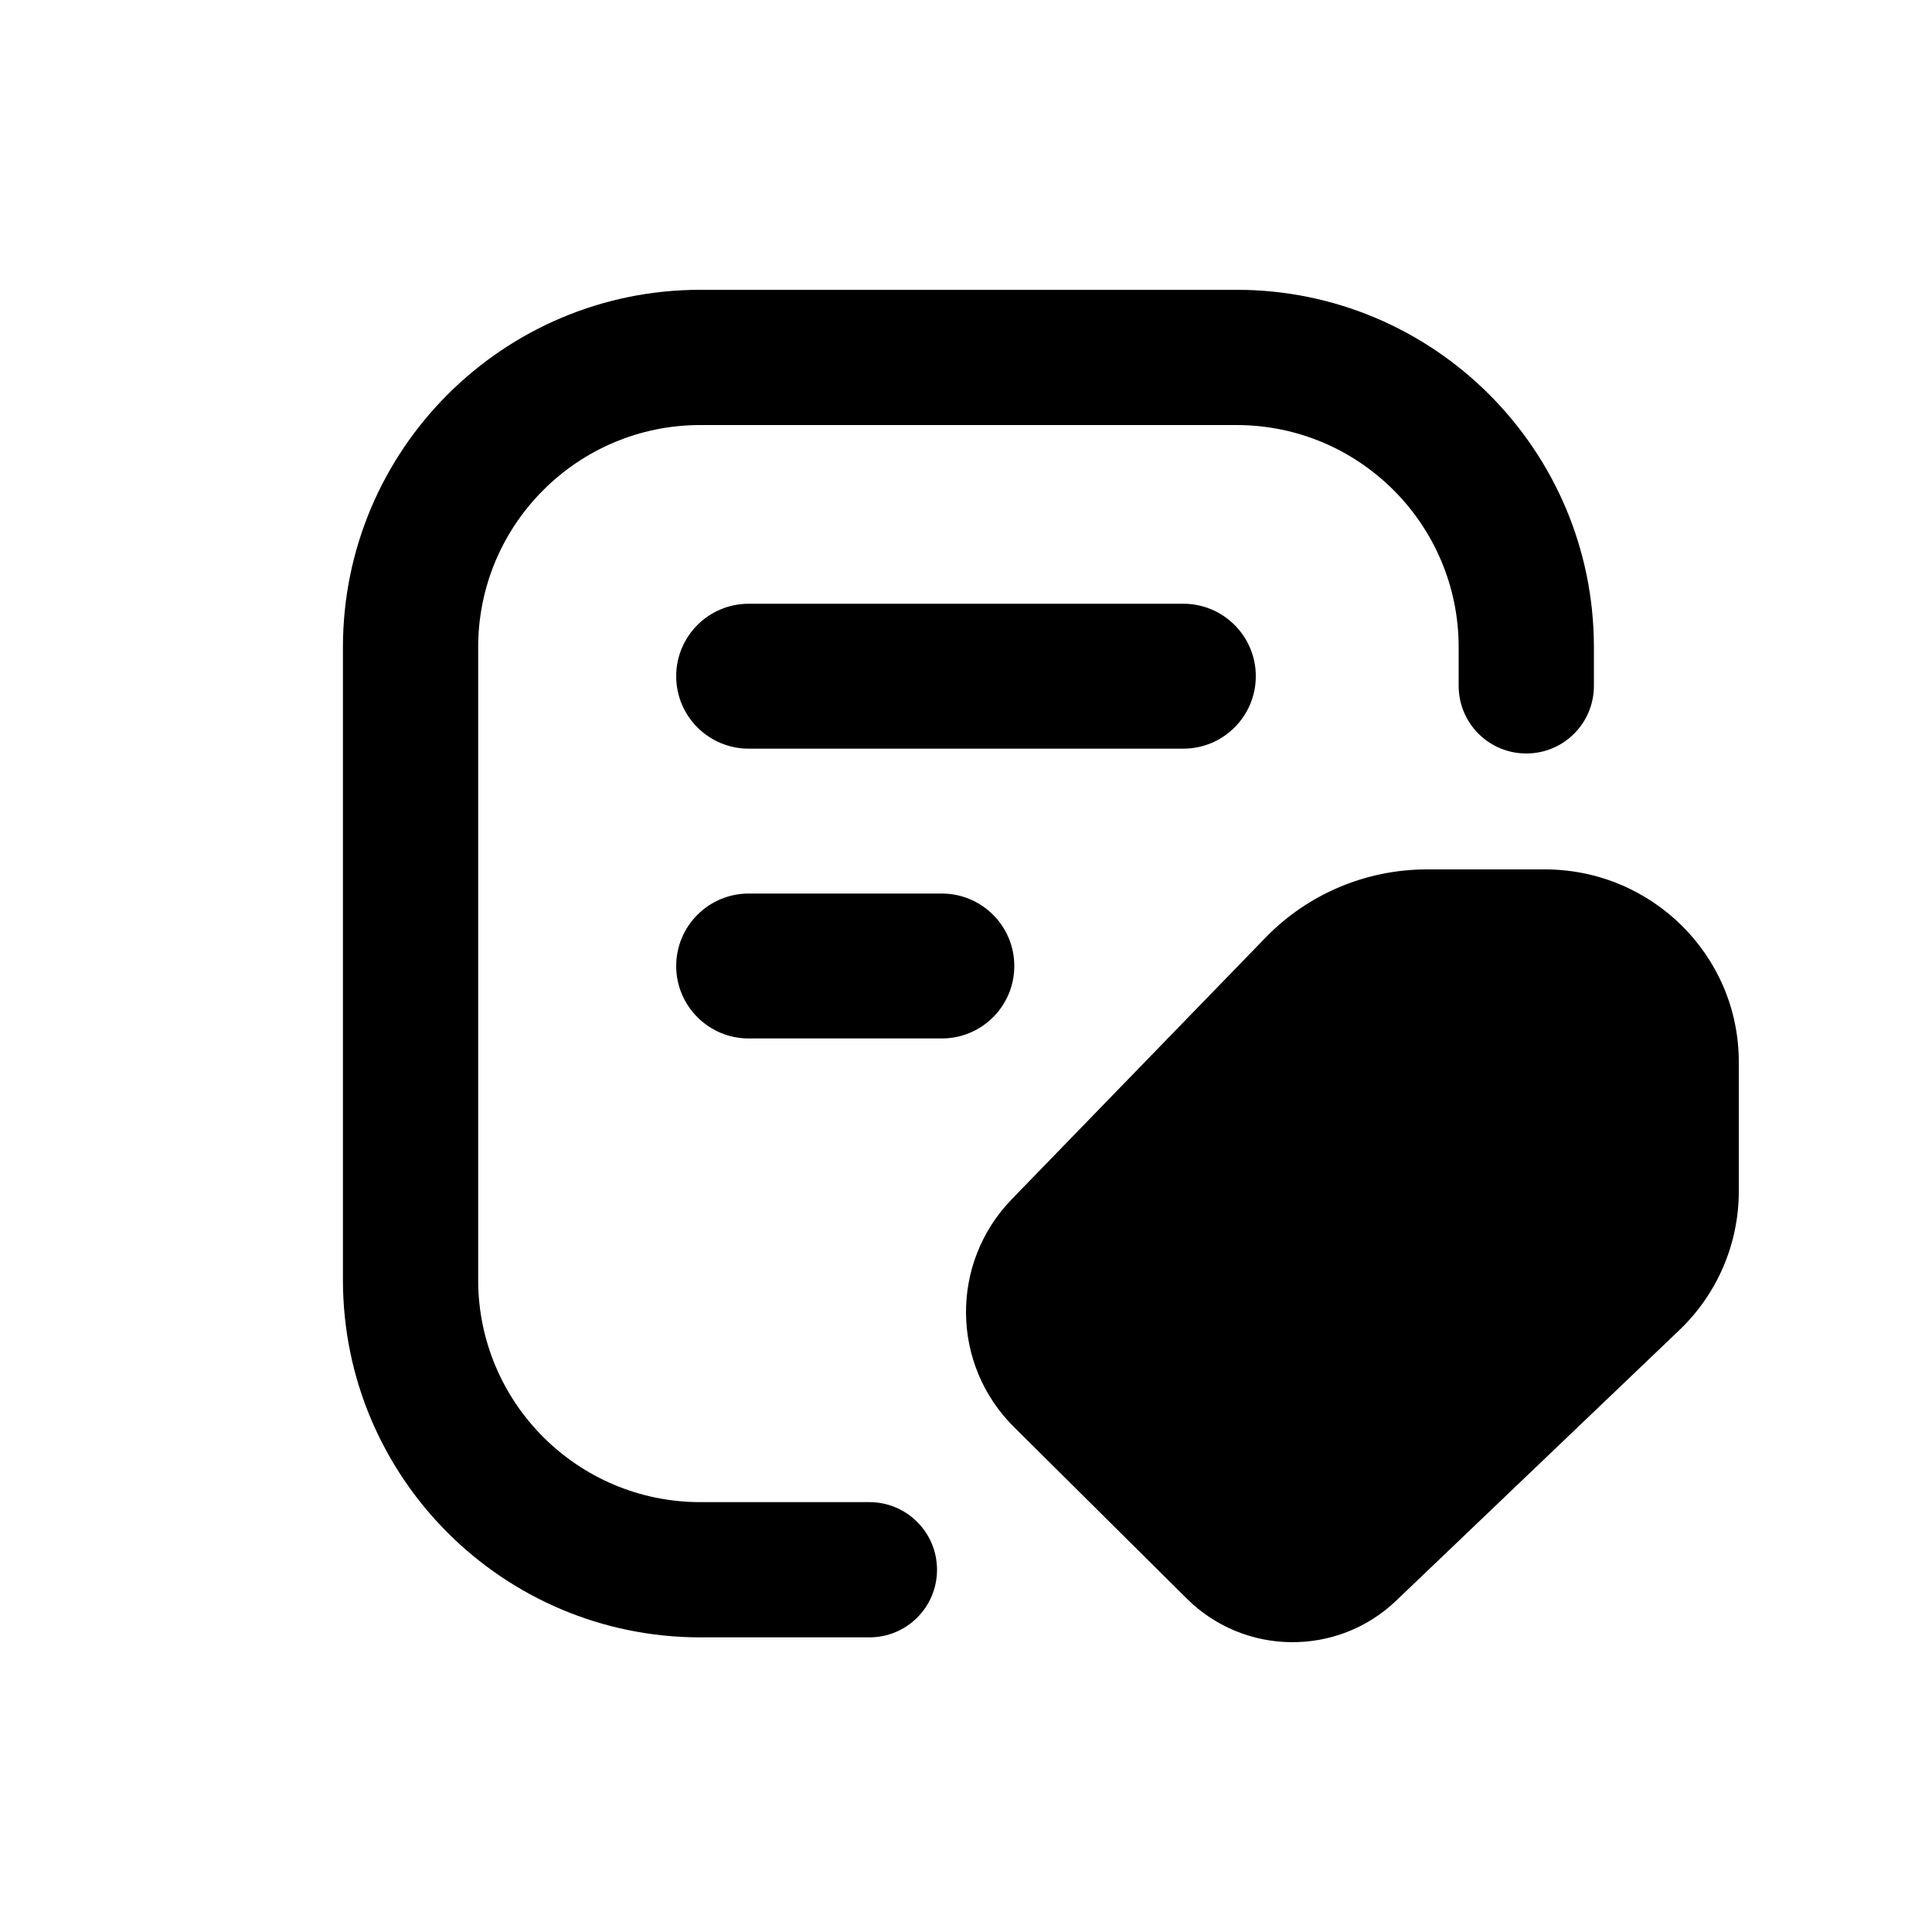
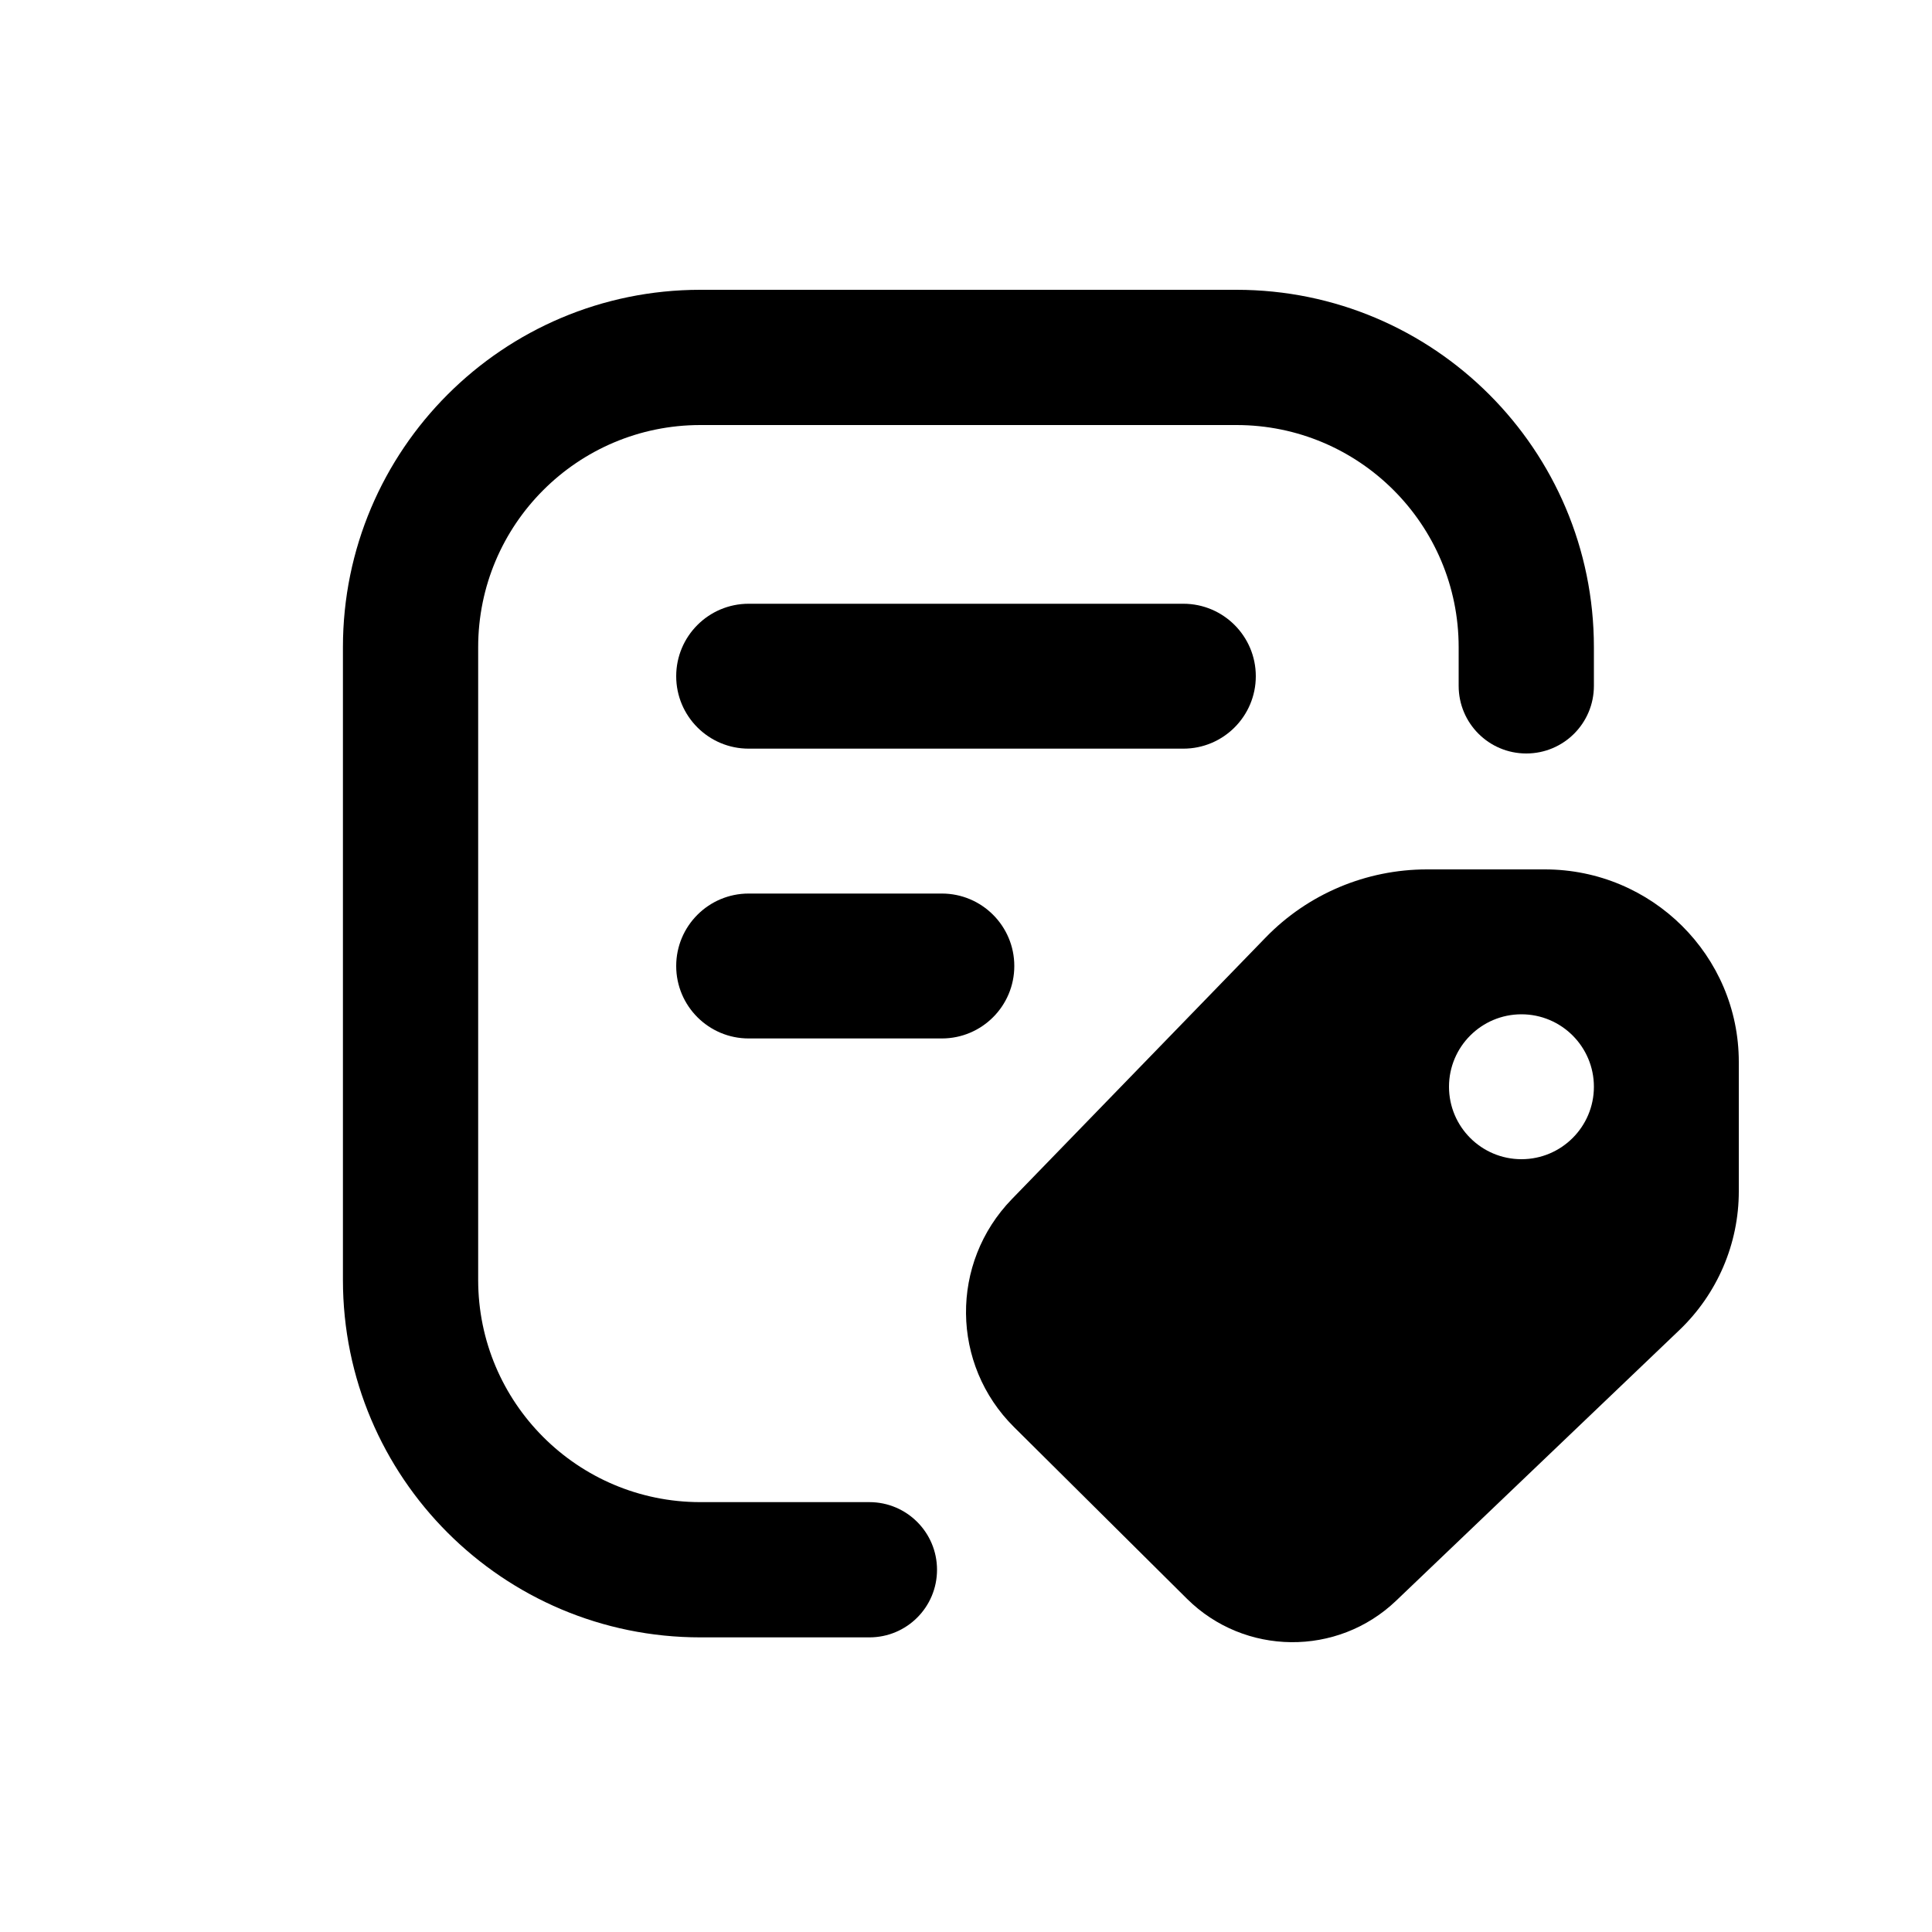
<svg xmlns="http://www.w3.org/2000/svg" viewBox="0 0 20 20">
-   <path fill-rule="even-odd" d="M14.772 9c-.63 0-1.232.254-1.669.704l-2.628 2.709c-.642.661-.632 1.712.023 2.361l1.79 1.777c.595.59 1.557.6 2.164.02l2.933-2.802c.393-.376.615-.894.615-1.436v-1.34c0-1.1-.899-1.993-2.008-1.993h-1.22Zm.978 3c.414 0 .75-.336.75-.75s-.336-.75-.75-.75-.75.336-.75.75.336.75.75.75Z" />
+   <path fill-rule="evenodd" d="M14.772 9c-.63 0-1.232.254-1.669.704l-2.628 2.709c-.642.661-.632 1.712.023 2.361l1.79 1.777c.595.59 1.557.6 2.164.02l2.933-2.802c.393-.376.615-.894.615-1.436v-1.34c0-1.1-.899-1.993-2.008-1.993h-1.22Zm.978 3c.414 0 .75-.336.75-.75s-.336-.75-.75-.75-.75.336-.75.75.336.75.75.75Z" />
  <path d="M4.95 6.7c0-1.27 1.03-2.3 2.3-2.3h5.55c1.27 0 2.3 1.03 2.3 2.3v.4c0 .387.313.7.7.7.387 0 .7-.313.7-.7v-.4c0-2.043-1.656-3.7-3.7-3.7h-5.55c-2.043 0-3.7 1.657-3.7 3.7v6.55c0 2.044 1.657 3.7 3.7 3.7h1.75c.387 0 .7-.313.7-.7 0-.386-.313-.7-.7-.7h-1.75c-1.27 0-2.3-1.03-2.3-2.3v-6.55Z" />
  <path d="M7 7c0-.414.336-.75.75-.75h4.5c.414 0 .75.336.75.75s-.336.75-.75.75h-4.5c-.414 0-.75-.336-.75-.75Z" />
  <path d="M7 10c0-.414.336-.75.75-.75h2c.414 0 .75.336.75.75s-.336.75-.75.75h-2c-.414 0-.75-.336-.75-.75Z" />
</svg>
